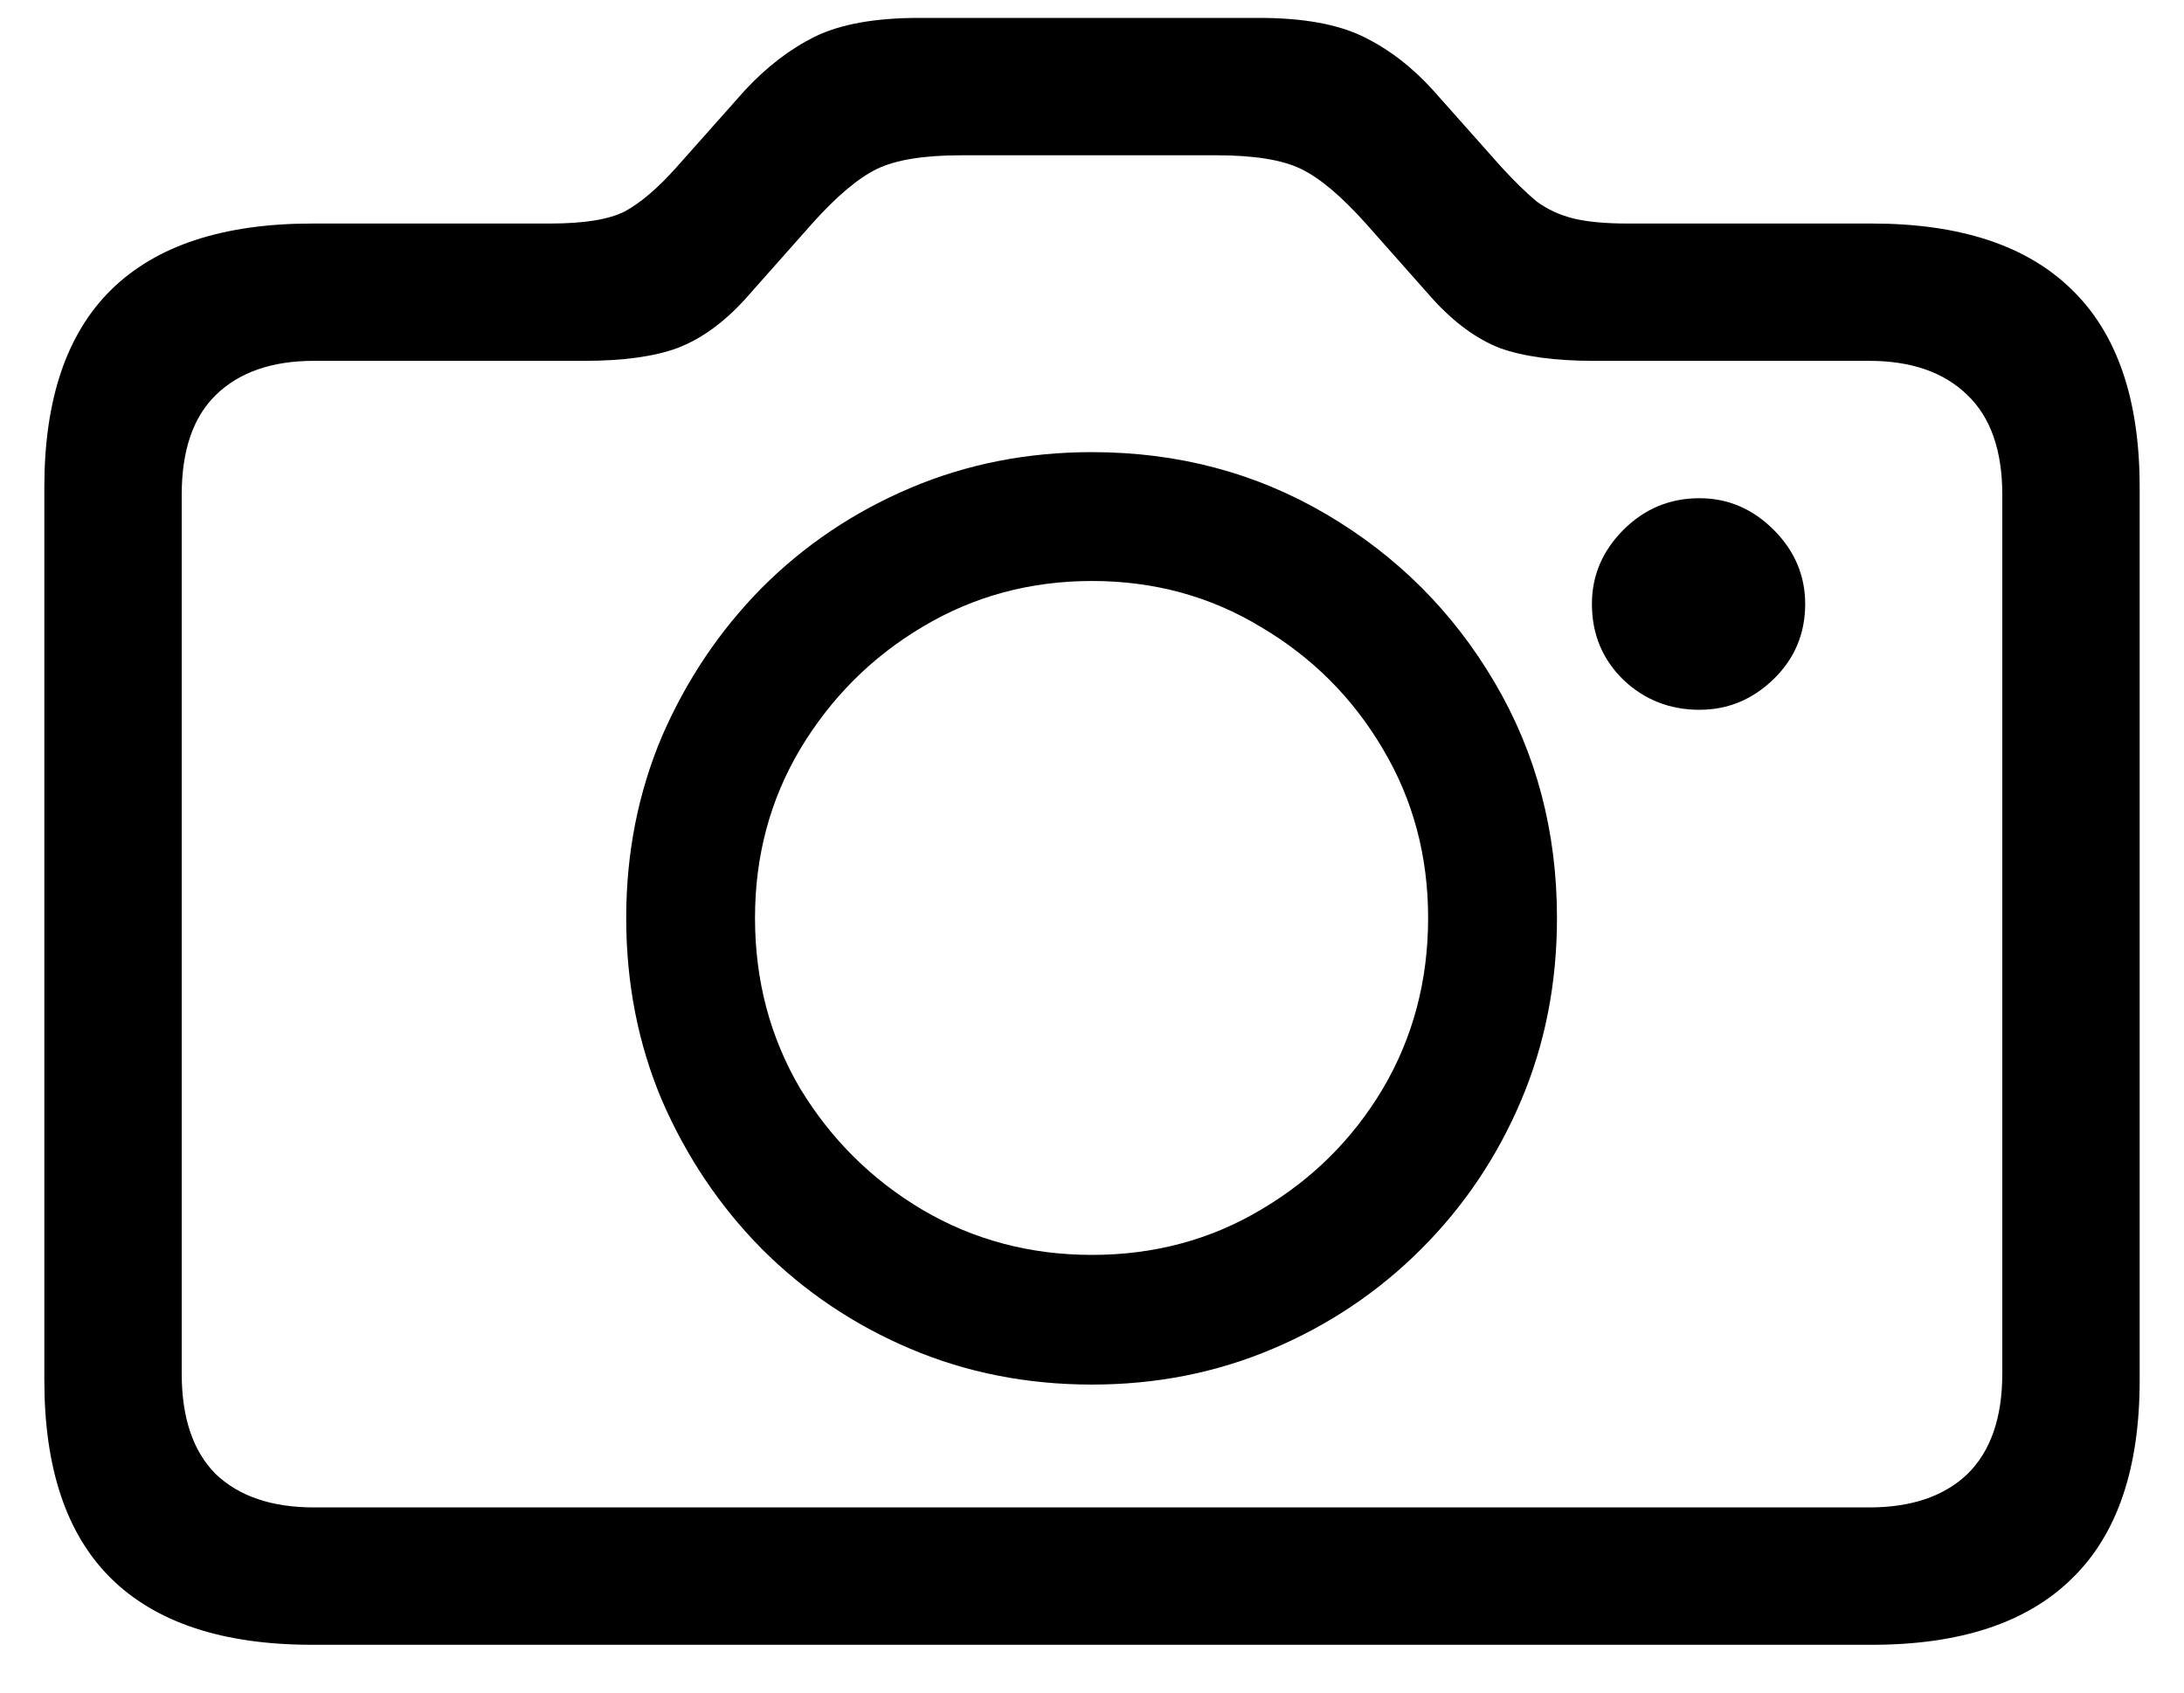
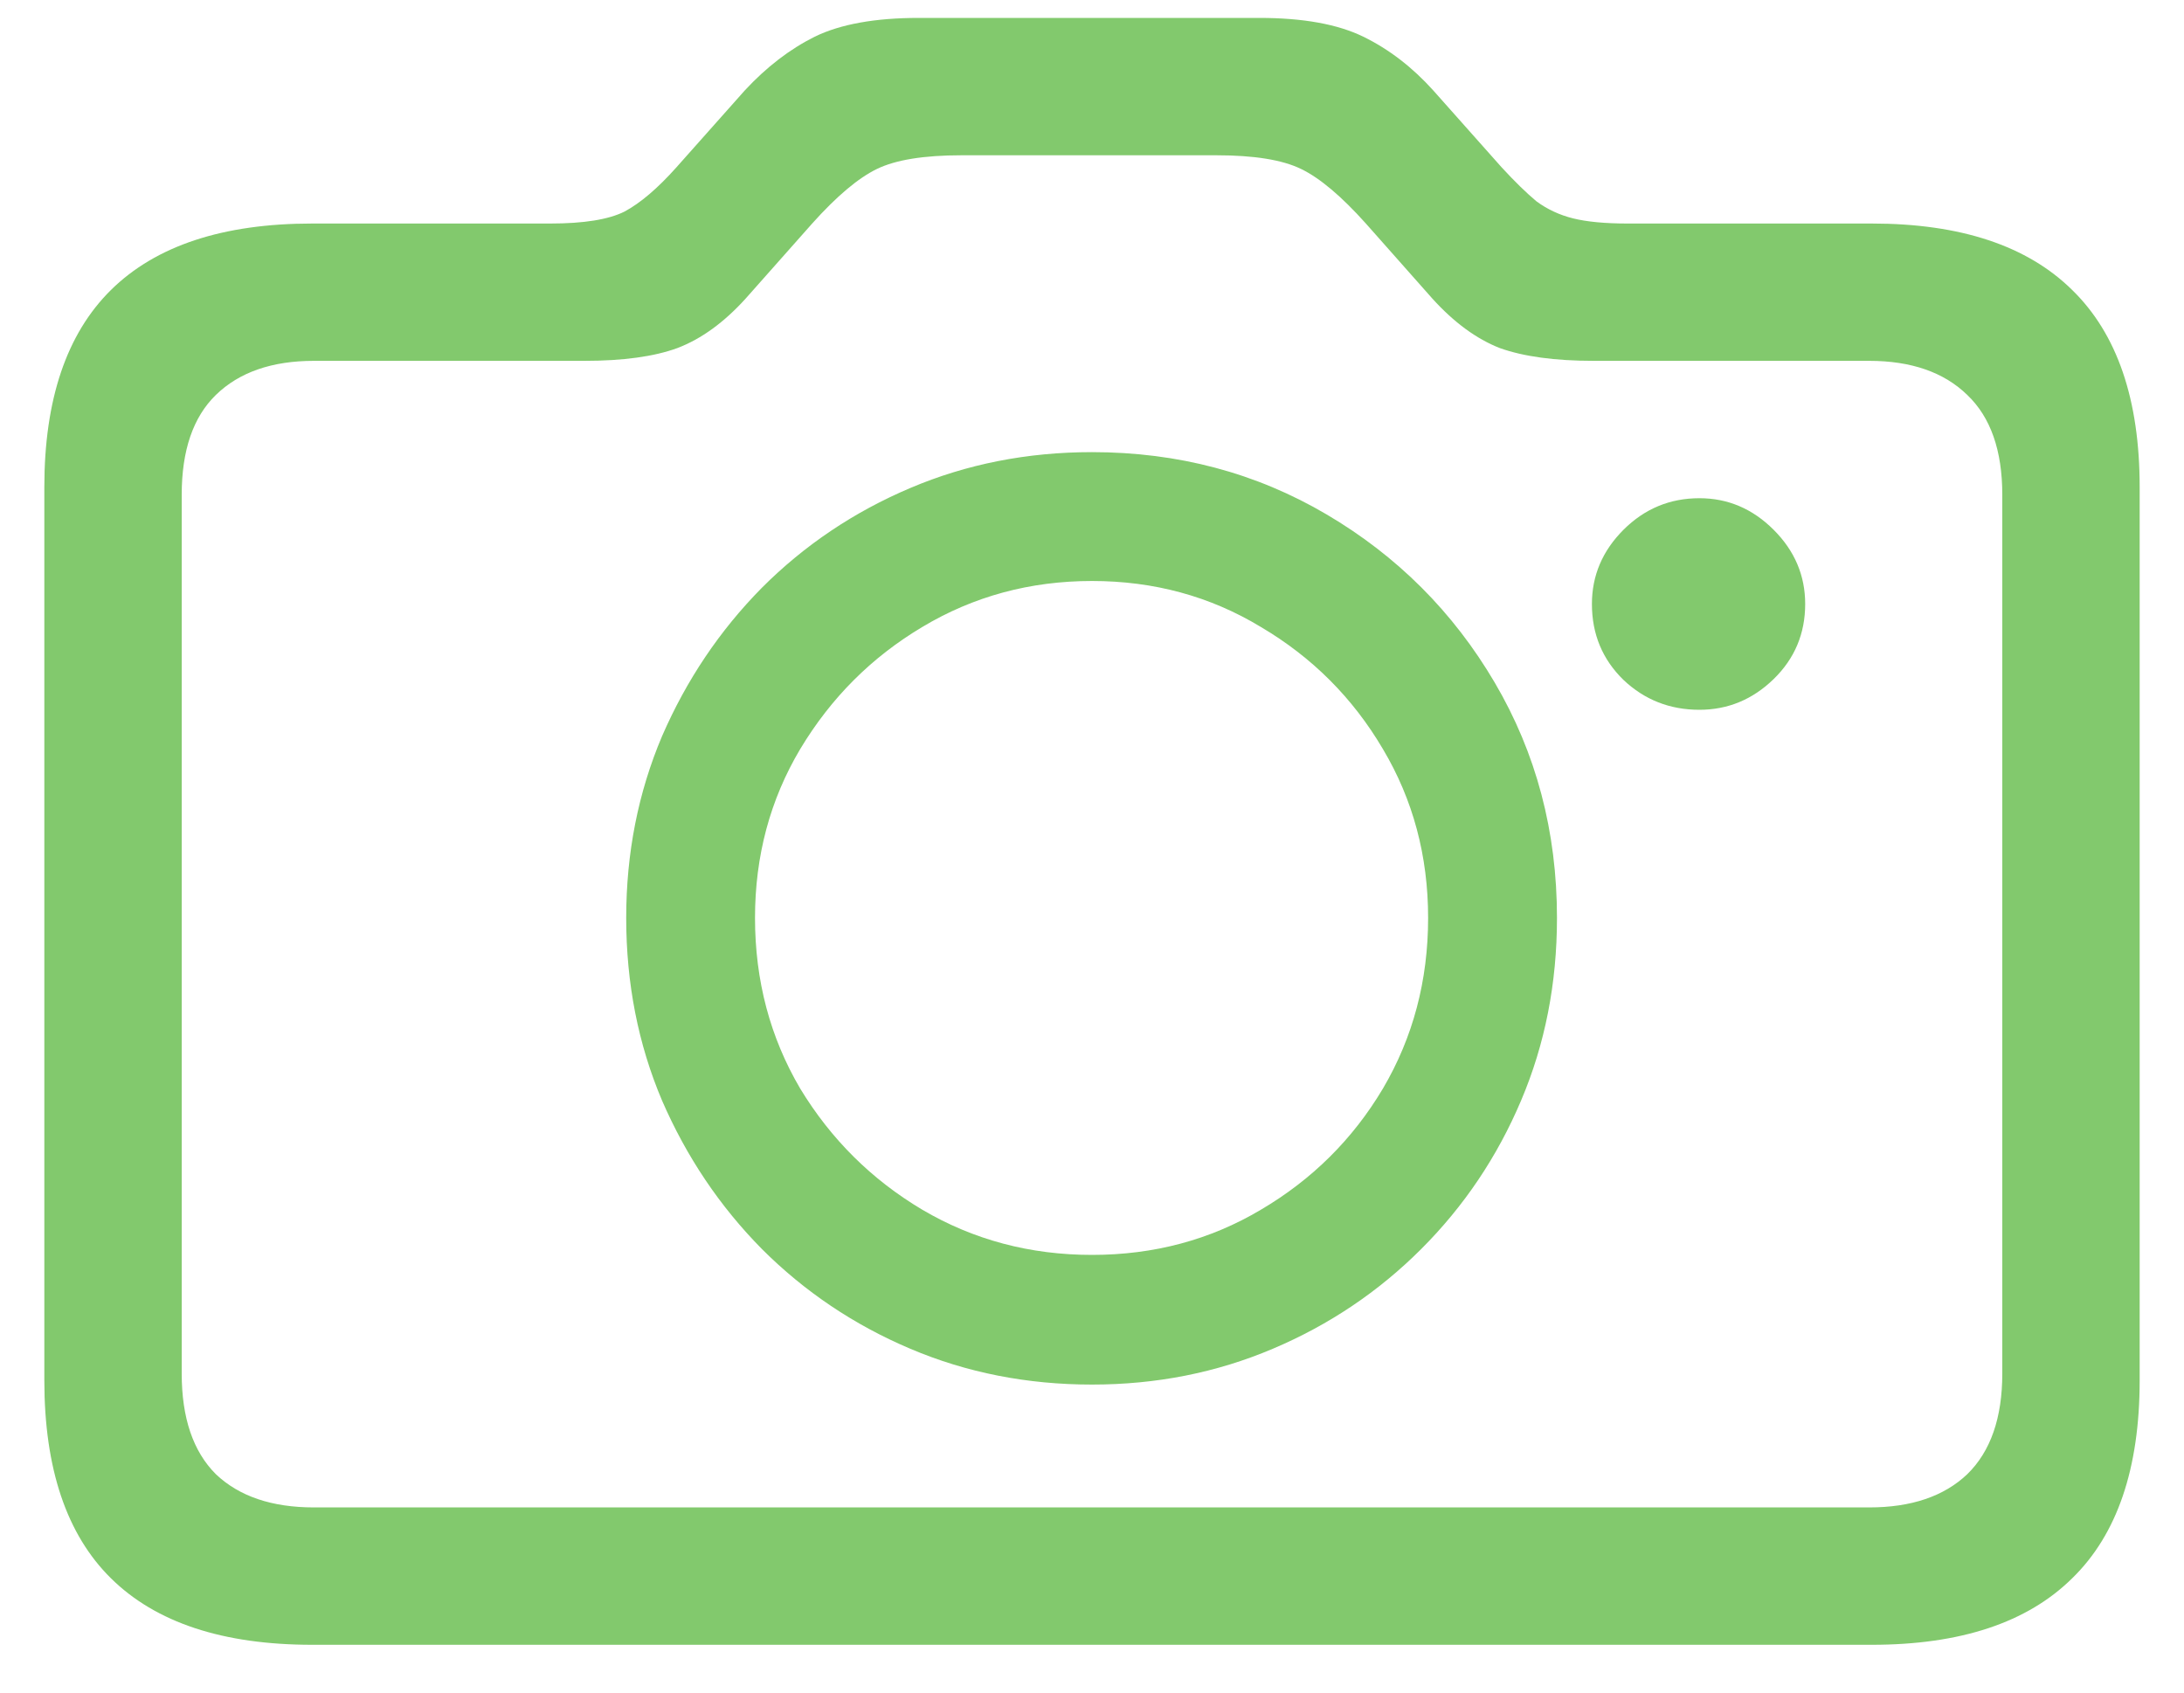
<svg xmlns="http://www.w3.org/2000/svg" width="40" height="31" viewBox="0 0 40 31" fill="none">
-   <path d="M5.719 30.125C4.083 30.125 2.854 29.719 2.031 28.906C1.219 28.104 0.812 26.896 0.812 25.281V8.922C0.812 7.318 1.219 6.115 2.031 5.312C2.854 4.5 4.083 4.094 5.719 4.094H10.078C10.693 4.094 11.146 4.021 11.438 3.875C11.729 3.719 12.047 3.448 12.391 3.062L13.641 1.656C14.037 1.229 14.463 0.901 14.922 0.672C15.391 0.443 16.026 0.328 16.828 0.328H23.062C23.865 0.328 24.5 0.443 24.969 0.672C25.438 0.901 25.865 1.229 26.25 1.656L27.5 3.062C27.74 3.323 27.953 3.531 28.141 3.688C28.338 3.833 28.562 3.938 28.812 4C29.062 4.062 29.396 4.094 29.812 4.094H34.281C35.906 4.094 37.13 4.5 37.953 5.312C38.776 6.115 39.188 7.318 39.188 8.922V25.281C39.188 26.896 38.776 28.104 37.953 28.906C37.13 29.719 35.906 30.125 34.281 30.125H5.719ZM5.75 27.609H34.234C35.005 27.609 35.604 27.406 36.031 27C36.458 26.583 36.672 25.969 36.672 25.156V9.062C36.672 8.25 36.458 7.641 36.031 7.234C35.604 6.818 35.005 6.609 34.234 6.609H29.188C28.479 6.609 27.906 6.531 27.469 6.375C27.042 6.208 26.63 5.906 26.234 5.469L25.016 4.094C24.568 3.594 24.172 3.26 23.828 3.094C23.484 2.927 22.969 2.844 22.281 2.844H17.609C16.922 2.844 16.406 2.927 16.062 3.094C15.719 3.26 15.323 3.594 14.875 4.094L13.656 5.469C13.26 5.906 12.844 6.208 12.406 6.375C11.979 6.531 11.412 6.609 10.703 6.609H5.75C4.979 6.609 4.38 6.818 3.953 7.234C3.536 7.641 3.328 8.25 3.328 9.062V25.156C3.328 25.969 3.536 26.583 3.953 27C4.38 27.406 4.979 27.609 5.75 27.609ZM20 25.359C18.812 25.359 17.703 25.141 16.672 24.703C15.641 24.266 14.734 23.656 13.953 22.875C13.182 22.094 12.573 21.188 12.125 20.156C11.688 19.125 11.469 18.01 11.469 16.812C11.469 15.625 11.688 14.516 12.125 13.484C12.573 12.453 13.182 11.547 13.953 10.766C14.734 9.984 15.641 9.375 16.672 8.938C17.703 8.5 18.812 8.281 20 8.281C21.573 8.281 23.005 8.661 24.297 9.422C25.588 10.182 26.615 11.208 27.375 12.5C28.135 13.792 28.516 15.229 28.516 16.812C28.516 18.01 28.297 19.125 27.859 20.156C27.422 21.188 26.812 22.094 26.031 22.875C25.25 23.656 24.344 24.266 23.312 24.703C22.281 25.141 21.177 25.359 20 25.359ZM20 22.984C21.135 22.984 22.167 22.708 23.094 22.156C24.031 21.604 24.776 20.865 25.328 19.938C25.88 19 26.156 17.958 26.156 16.812C26.156 15.677 25.88 14.646 25.328 13.719C24.776 12.781 24.031 12.037 23.094 11.484C22.167 10.922 21.135 10.641 20 10.641C18.865 10.641 17.828 10.922 16.891 11.484C15.963 12.037 15.219 12.781 14.656 13.719C14.104 14.646 13.828 15.677 13.828 16.812C13.828 17.958 14.104 19 14.656 19.938C15.219 20.865 15.963 21.604 16.891 22.156C17.828 22.708 18.865 22.984 20 22.984ZM29.156 11.062C29.156 10.542 29.349 10.088 29.734 9.703C30.12 9.318 30.583 9.125 31.125 9.125C31.646 9.125 32.099 9.318 32.484 9.703C32.87 10.088 33.062 10.542 33.062 11.062C33.062 11.604 32.87 12.062 32.484 12.438C32.099 12.812 31.646 13 31.125 13C30.583 13 30.12 12.818 29.734 12.453C29.349 12.078 29.156 11.615 29.156 11.062Z" fill="black" />
+   <path d="M5.719 30.125C4.083 30.125 2.854 29.719 2.031 28.906C1.219 28.104 0.812 26.896 0.812 25.281V8.922C0.812 7.318 1.219 6.115 2.031 5.312C2.854 4.5 4.083 4.094 5.719 4.094H10.078C10.693 4.094 11.146 4.021 11.438 3.875C11.729 3.719 12.047 3.448 12.391 3.062L13.641 1.656C14.037 1.229 14.463 0.901 14.922 0.672C15.391 0.443 16.026 0.328 16.828 0.328H23.062C23.865 0.328 24.5 0.443 24.969 0.672C25.438 0.901 25.865 1.229 26.25 1.656L27.5 3.062C27.74 3.323 27.953 3.531 28.141 3.688C28.338 3.833 28.562 3.938 28.812 4C29.062 4.062 29.396 4.094 29.812 4.094H34.281C35.906 4.094 37.13 4.5 37.953 5.312C38.776 6.115 39.188 7.318 39.188 8.922V25.281C39.188 26.896 38.776 28.104 37.953 28.906C37.13 29.719 35.906 30.125 34.281 30.125H5.719ZM5.75 27.609H34.234C35.005 27.609 35.604 27.406 36.031 27C36.458 26.583 36.672 25.969 36.672 25.156V9.062C36.672 8.25 36.458 7.641 36.031 7.234C35.604 6.818 35.005 6.609 34.234 6.609H29.188C28.479 6.609 27.906 6.531 27.469 6.375C27.042 6.208 26.63 5.906 26.234 5.469L25.016 4.094C24.568 3.594 24.172 3.26 23.828 3.094C23.484 2.927 22.969 2.844 22.281 2.844H17.609C16.922 2.844 16.406 2.927 16.062 3.094C15.719 3.26 15.323 3.594 14.875 4.094L13.656 5.469C13.26 5.906 12.844 6.208 12.406 6.375C11.979 6.531 11.412 6.609 10.703 6.609H5.75C4.979 6.609 4.38 6.818 3.953 7.234C3.536 7.641 3.328 8.25 3.328 9.062V25.156C3.328 25.969 3.536 26.583 3.953 27C4.38 27.406 4.979 27.609 5.75 27.609ZM20 25.359C18.812 25.359 17.703 25.141 16.672 24.703C15.641 24.266 14.734 23.656 13.953 22.875C13.182 22.094 12.573 21.188 12.125 20.156C11.688 19.125 11.469 18.01 11.469 16.812C11.469 15.625 11.688 14.516 12.125 13.484C12.573 12.453 13.182 11.547 13.953 10.766C14.734 9.984 15.641 9.375 16.672 8.938C17.703 8.5 18.812 8.281 20 8.281C21.573 8.281 23.005 8.661 24.297 9.422C25.588 10.182 26.615 11.208 27.375 12.5C28.135 13.792 28.516 15.229 28.516 16.812C28.516 18.01 28.297 19.125 27.859 20.156C27.422 21.188 26.812 22.094 26.031 22.875C25.25 23.656 24.344 24.266 23.312 24.703C22.281 25.141 21.177 25.359 20 25.359ZM20 22.984C21.135 22.984 22.167 22.708 23.094 22.156C24.031 21.604 24.776 20.865 25.328 19.938C25.88 19 26.156 17.958 26.156 16.812C26.156 15.677 25.88 14.646 25.328 13.719C24.776 12.781 24.031 12.037 23.094 11.484C22.167 10.922 21.135 10.641 20 10.641C18.865 10.641 17.828 10.922 16.891 11.484C15.963 12.037 15.219 12.781 14.656 13.719C14.104 14.646 13.828 15.677 13.828 16.812C13.828 17.958 14.104 19 14.656 19.938C15.219 20.865 15.963 21.604 16.891 22.156C17.828 22.708 18.865 22.984 20 22.984ZM29.156 11.062C29.156 10.542 29.349 10.088 29.734 9.703C30.12 9.318 30.583 9.125 31.125 9.125C31.646 9.125 32.099 9.318 32.484 9.703C32.87 10.088 33.062 10.542 33.062 11.062C33.062 11.604 32.87 12.062 32.484 12.438C32.099 12.812 31.646 13 31.125 13C30.583 13 30.12 12.818 29.734 12.453C29.349 12.078 29.156 11.615 29.156 11.062Z" fill="#82C96D" />
</svg>
